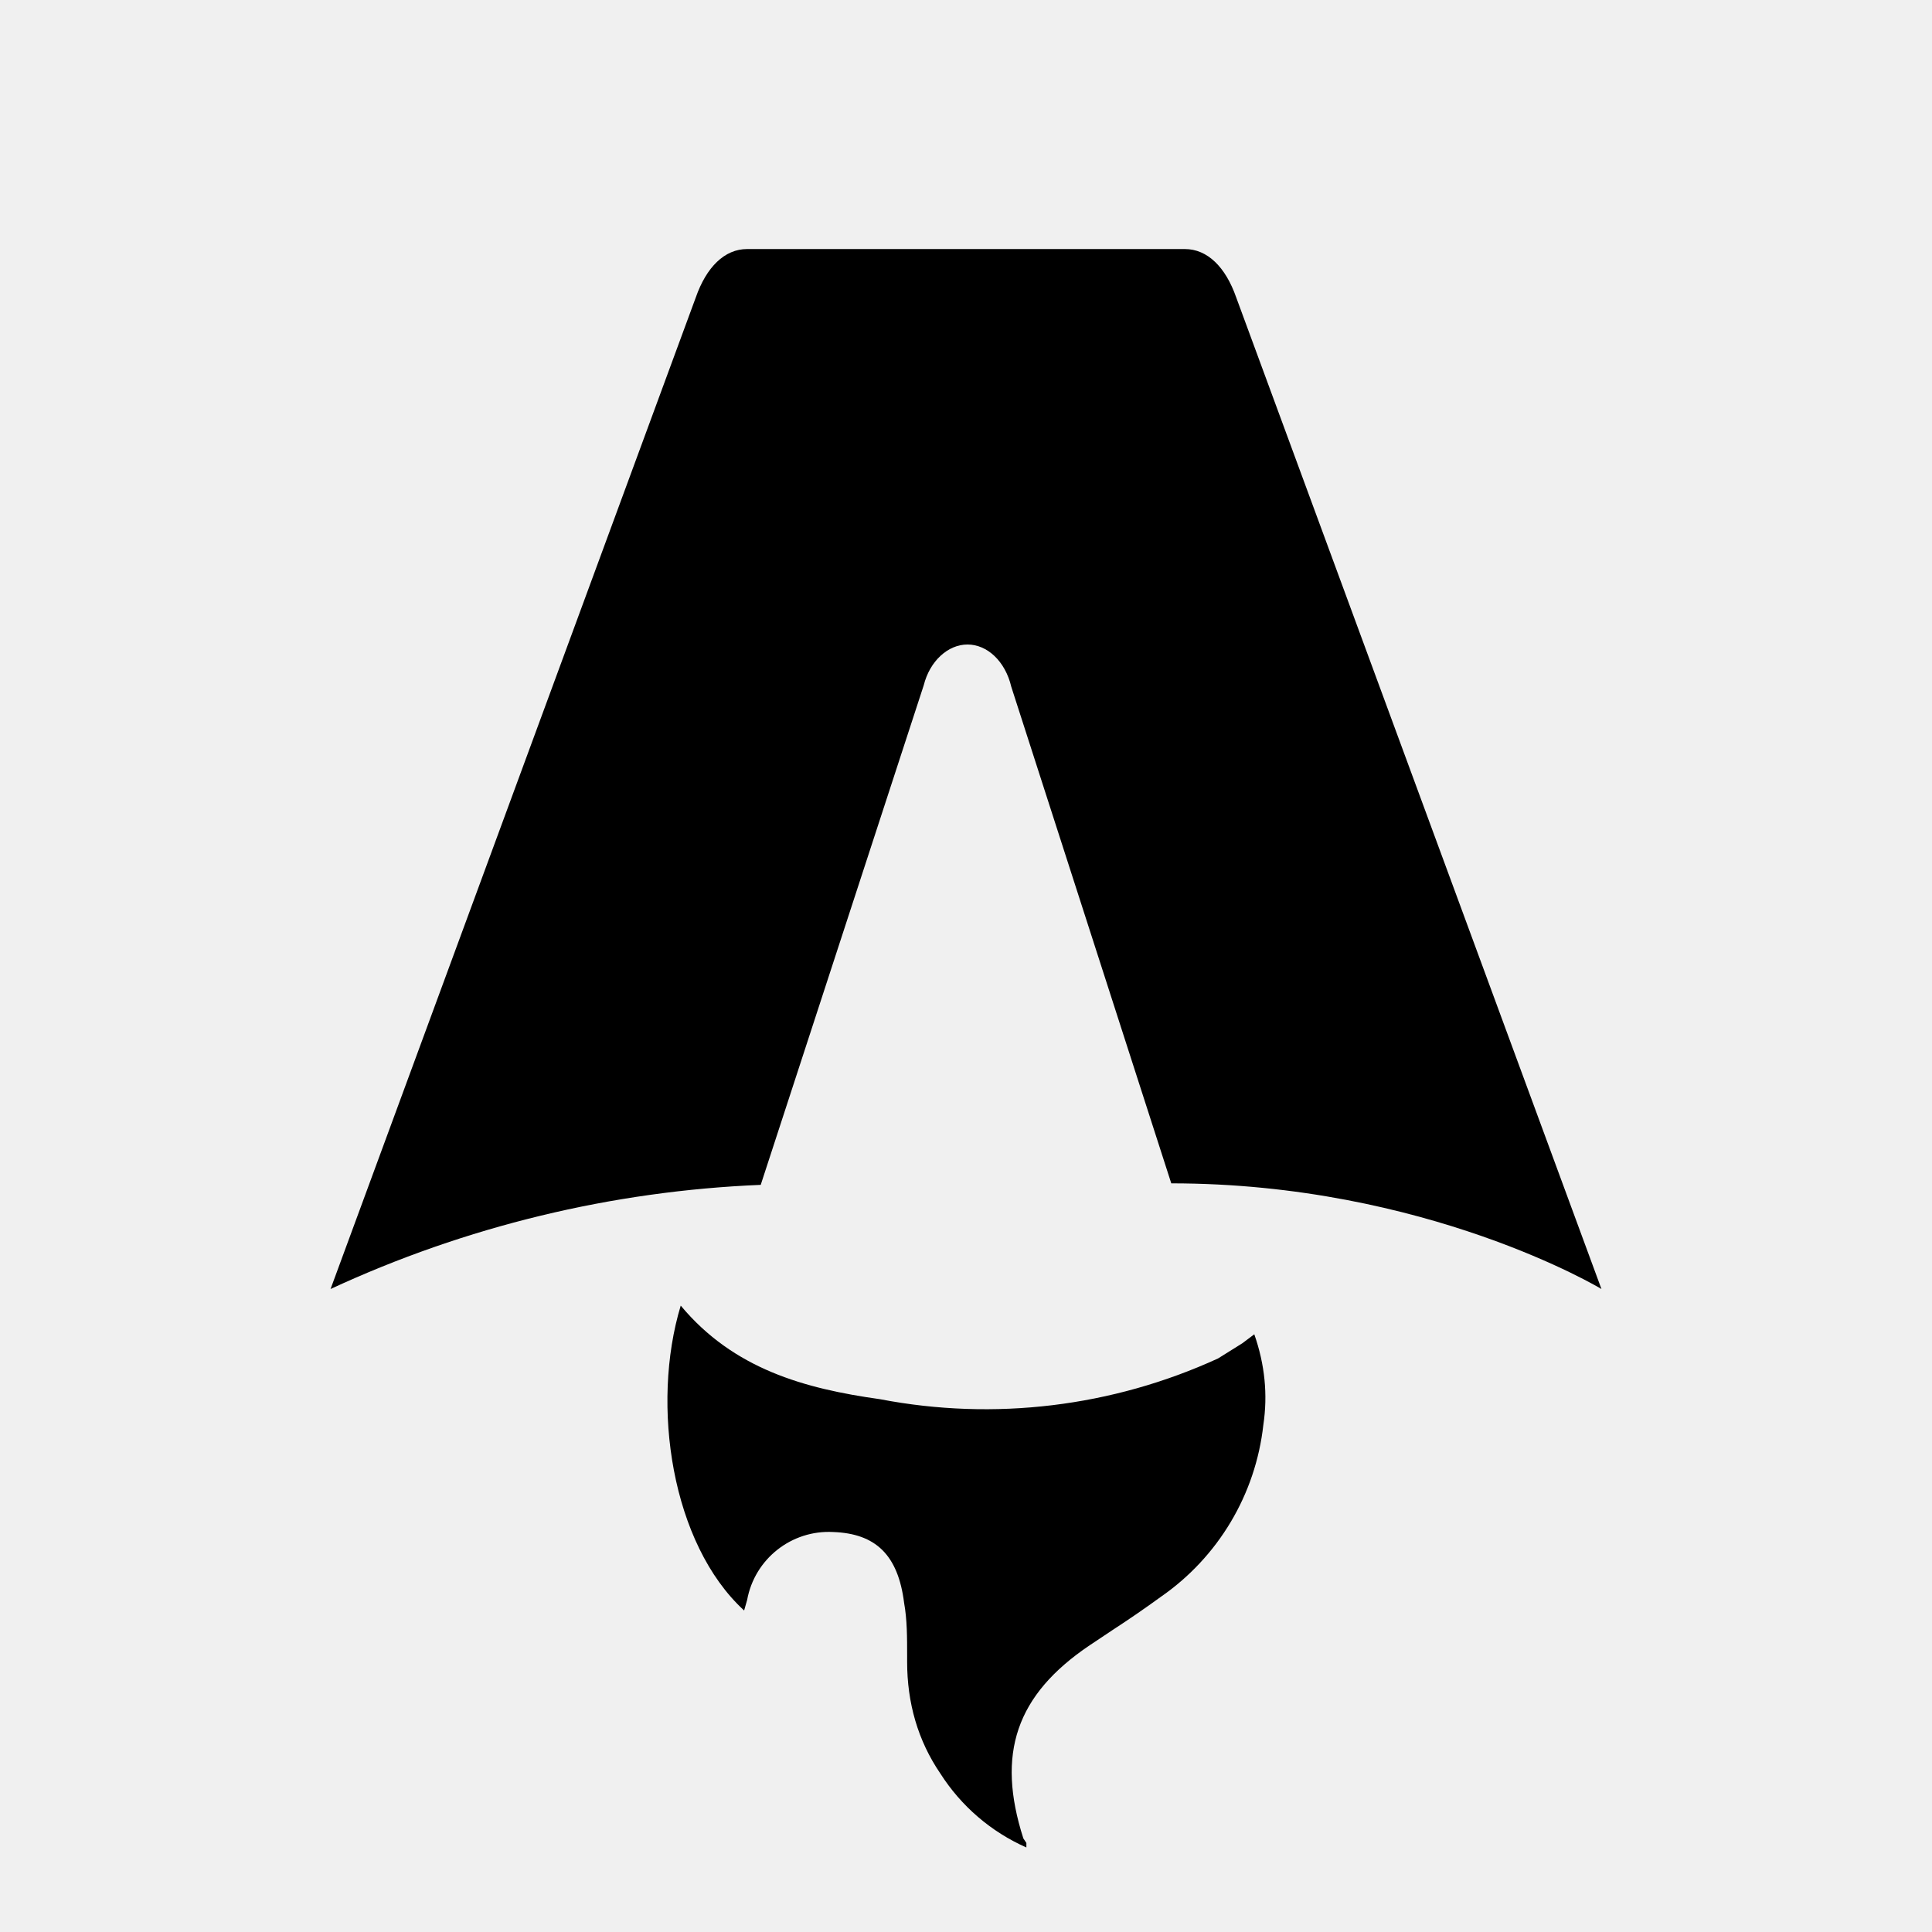
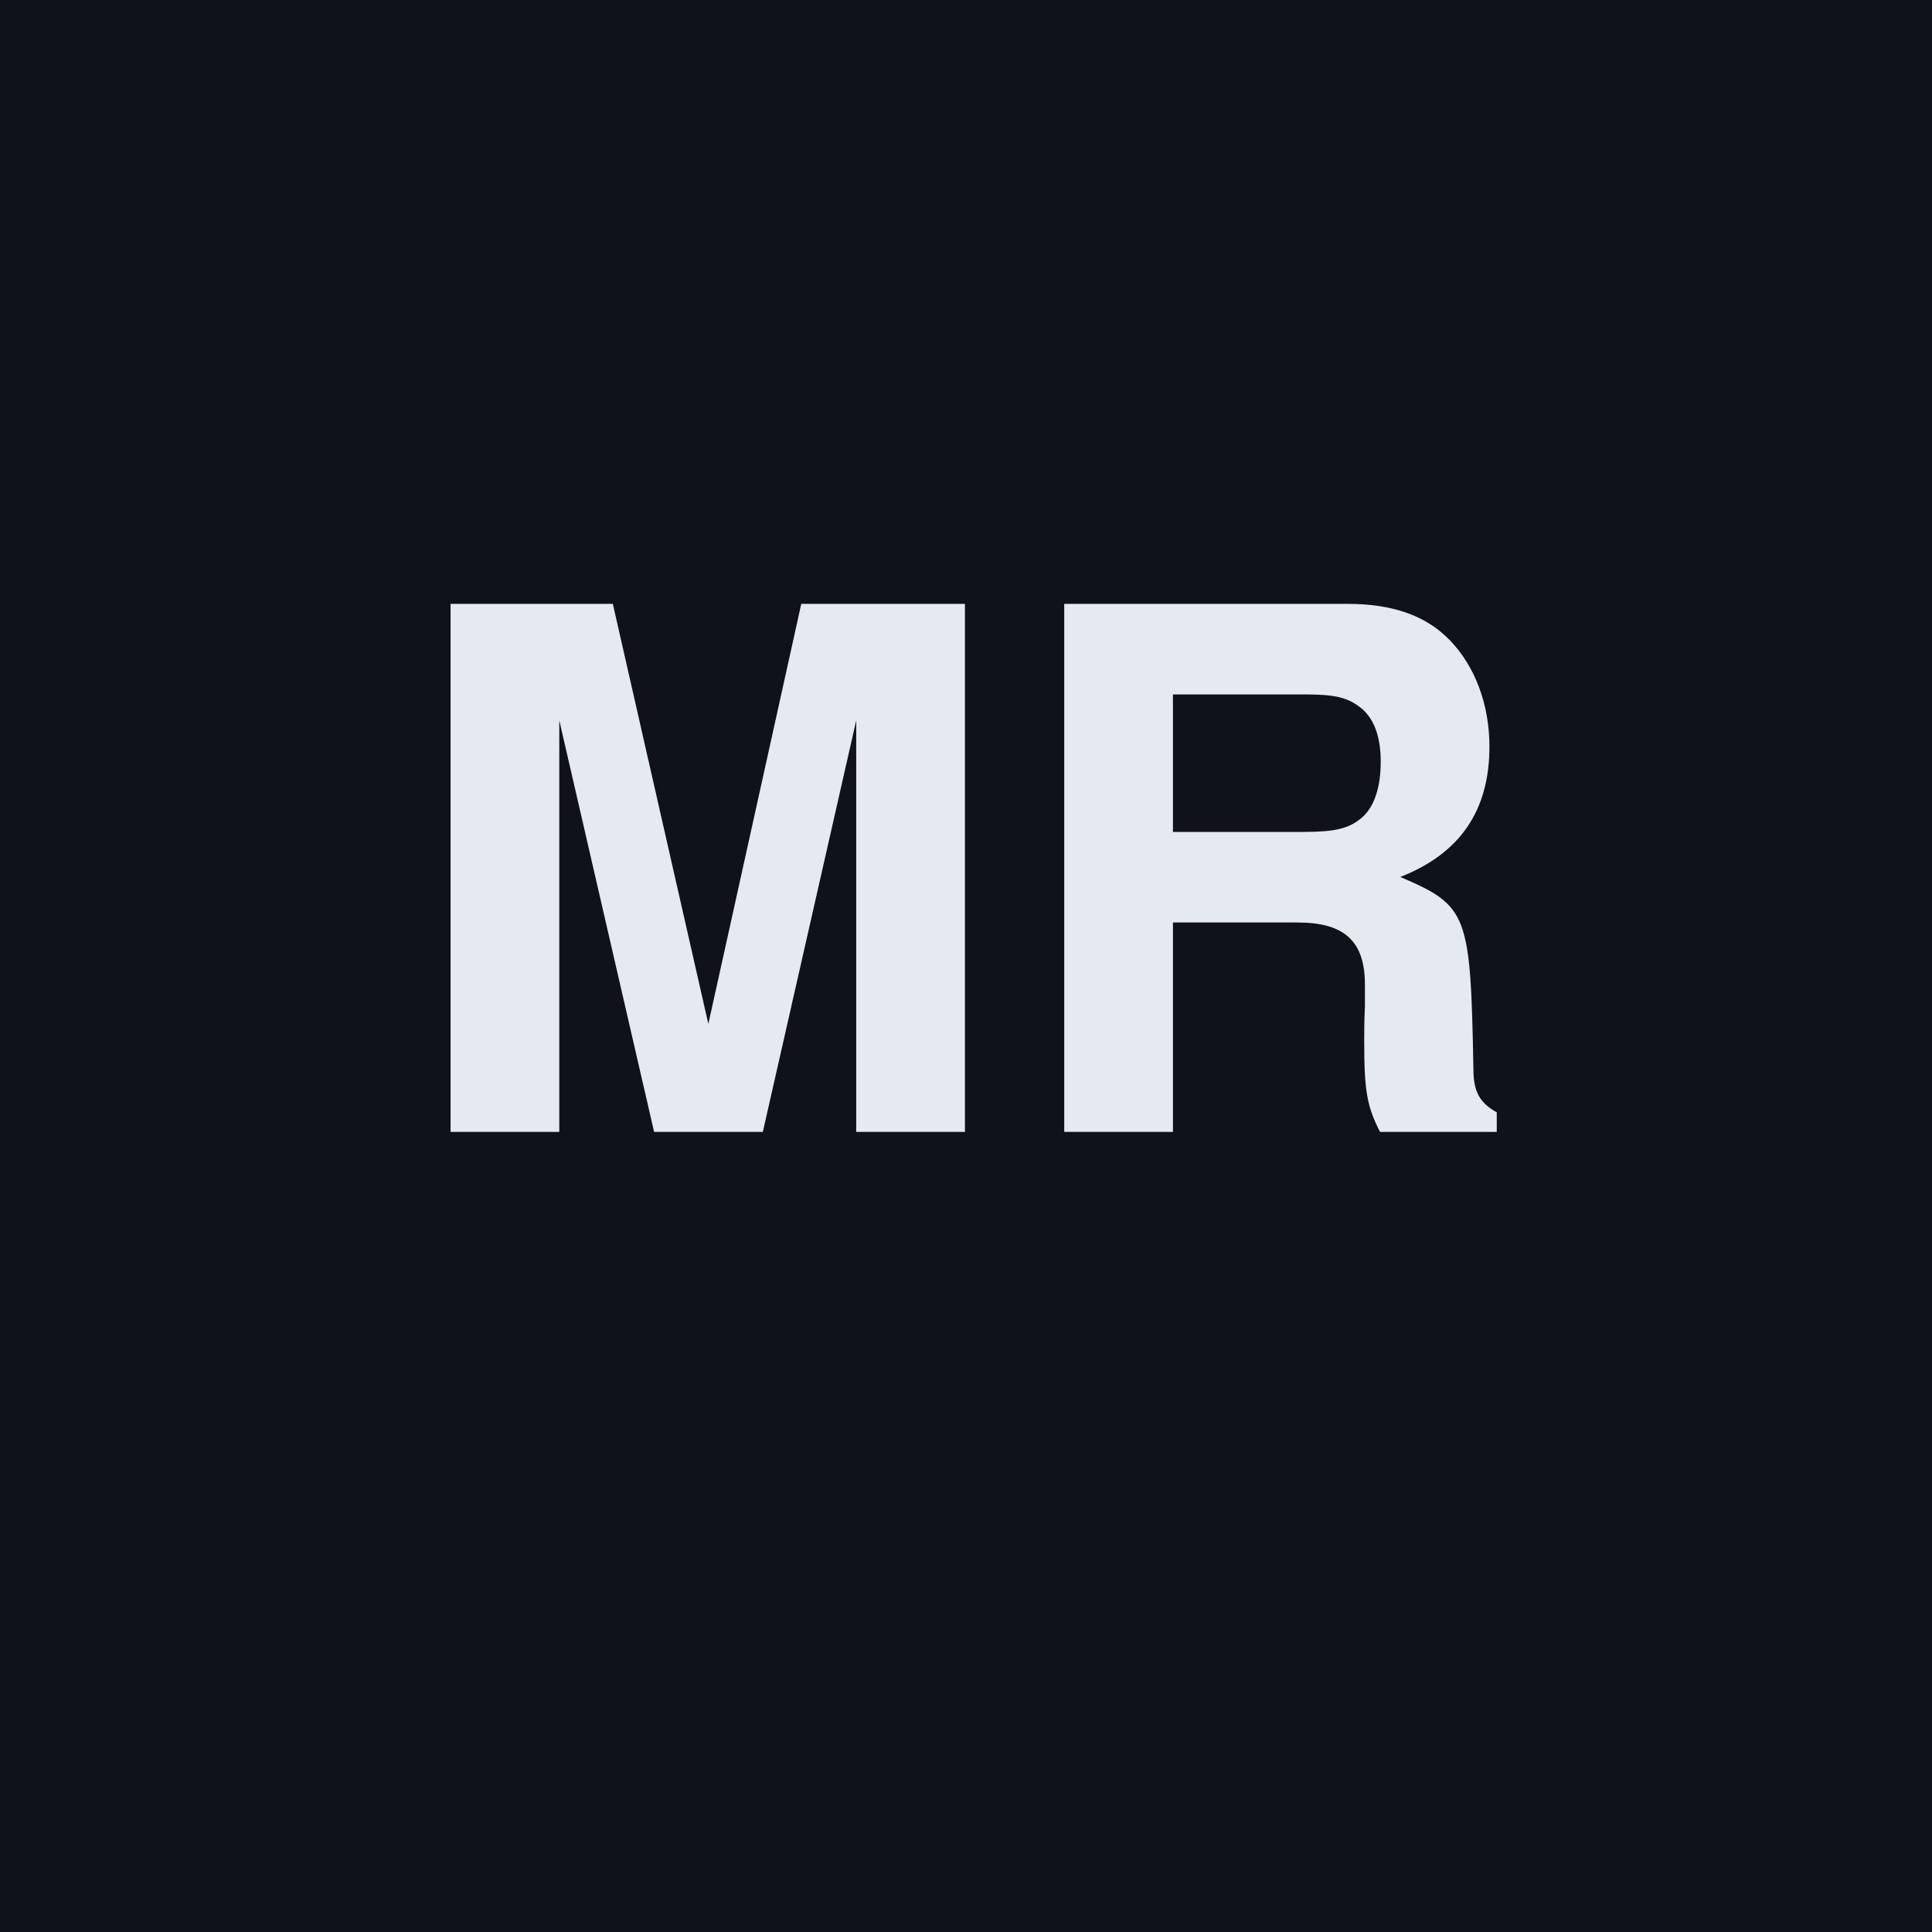
- <svg xmlns="http://www.w3.org/2000/svg" fill="none" viewBox="0 0 128 128">
-   <path d="M50.4 78.5a75.1 75.1 0 0 0-28.5 6.9l24.2-65.7c.7-2 1.9-3.2 3.4-3.2h29c1.5 0 2.7 1.2 3.4 3.2l24.2 65.7s-11.6-7-28.5-7L67 45.5c-.4-1.7-1.6-2.8-2.9-2.8-1.3 0-2.5 1.1-2.9 2.7L50.4 78.5Zm-1.1 28.2Zm-4.2-20.2c-2 6.6-.6 15.8 4.2 20.2a17.5 17.5 0 0 1 .2-.7 5.5 5.5 0 0 1 5.7-4.5c2.8.1 4.3 1.5 4.7 4.7.2 1.1.2 2.3.2 3.5v.4c0 2.7.7 5.2 2.2 7.4a13 13 0 0 0 5.7 4.9v-.3l-.2-.3c-1.8-5.6-.5-9.5 4.4-12.8l1.5-1a73 73 0 0 0 3.2-2.2 16 16 0 0 0 6.8-11.4c.3-2 .1-4-.6-6l-.8.6-1.6 1a37 37 0 0 1-22.4 2.7c-5-.7-9.7-2-13.2-6.2Z" />
-   <style>
-         path { fill: #000; }
-         @media (prefers-color-scheme: dark) {
-             path { fill: #FFF; }
-         }
-     </style>
+ <svg xmlns="http://www.w3.org/2000/svg" viewBox="0 0 128 128">
+   <rect width="128" height="128" fill="#0f1219" />
+   <text x="64" y="64" font-family="Helvetica, Arial, sans-serif" font-weight="bold" font-size="48" fill="#e5e9f0" text-anchor="middle" dominant-baseline="central">MR</text>
</svg>
